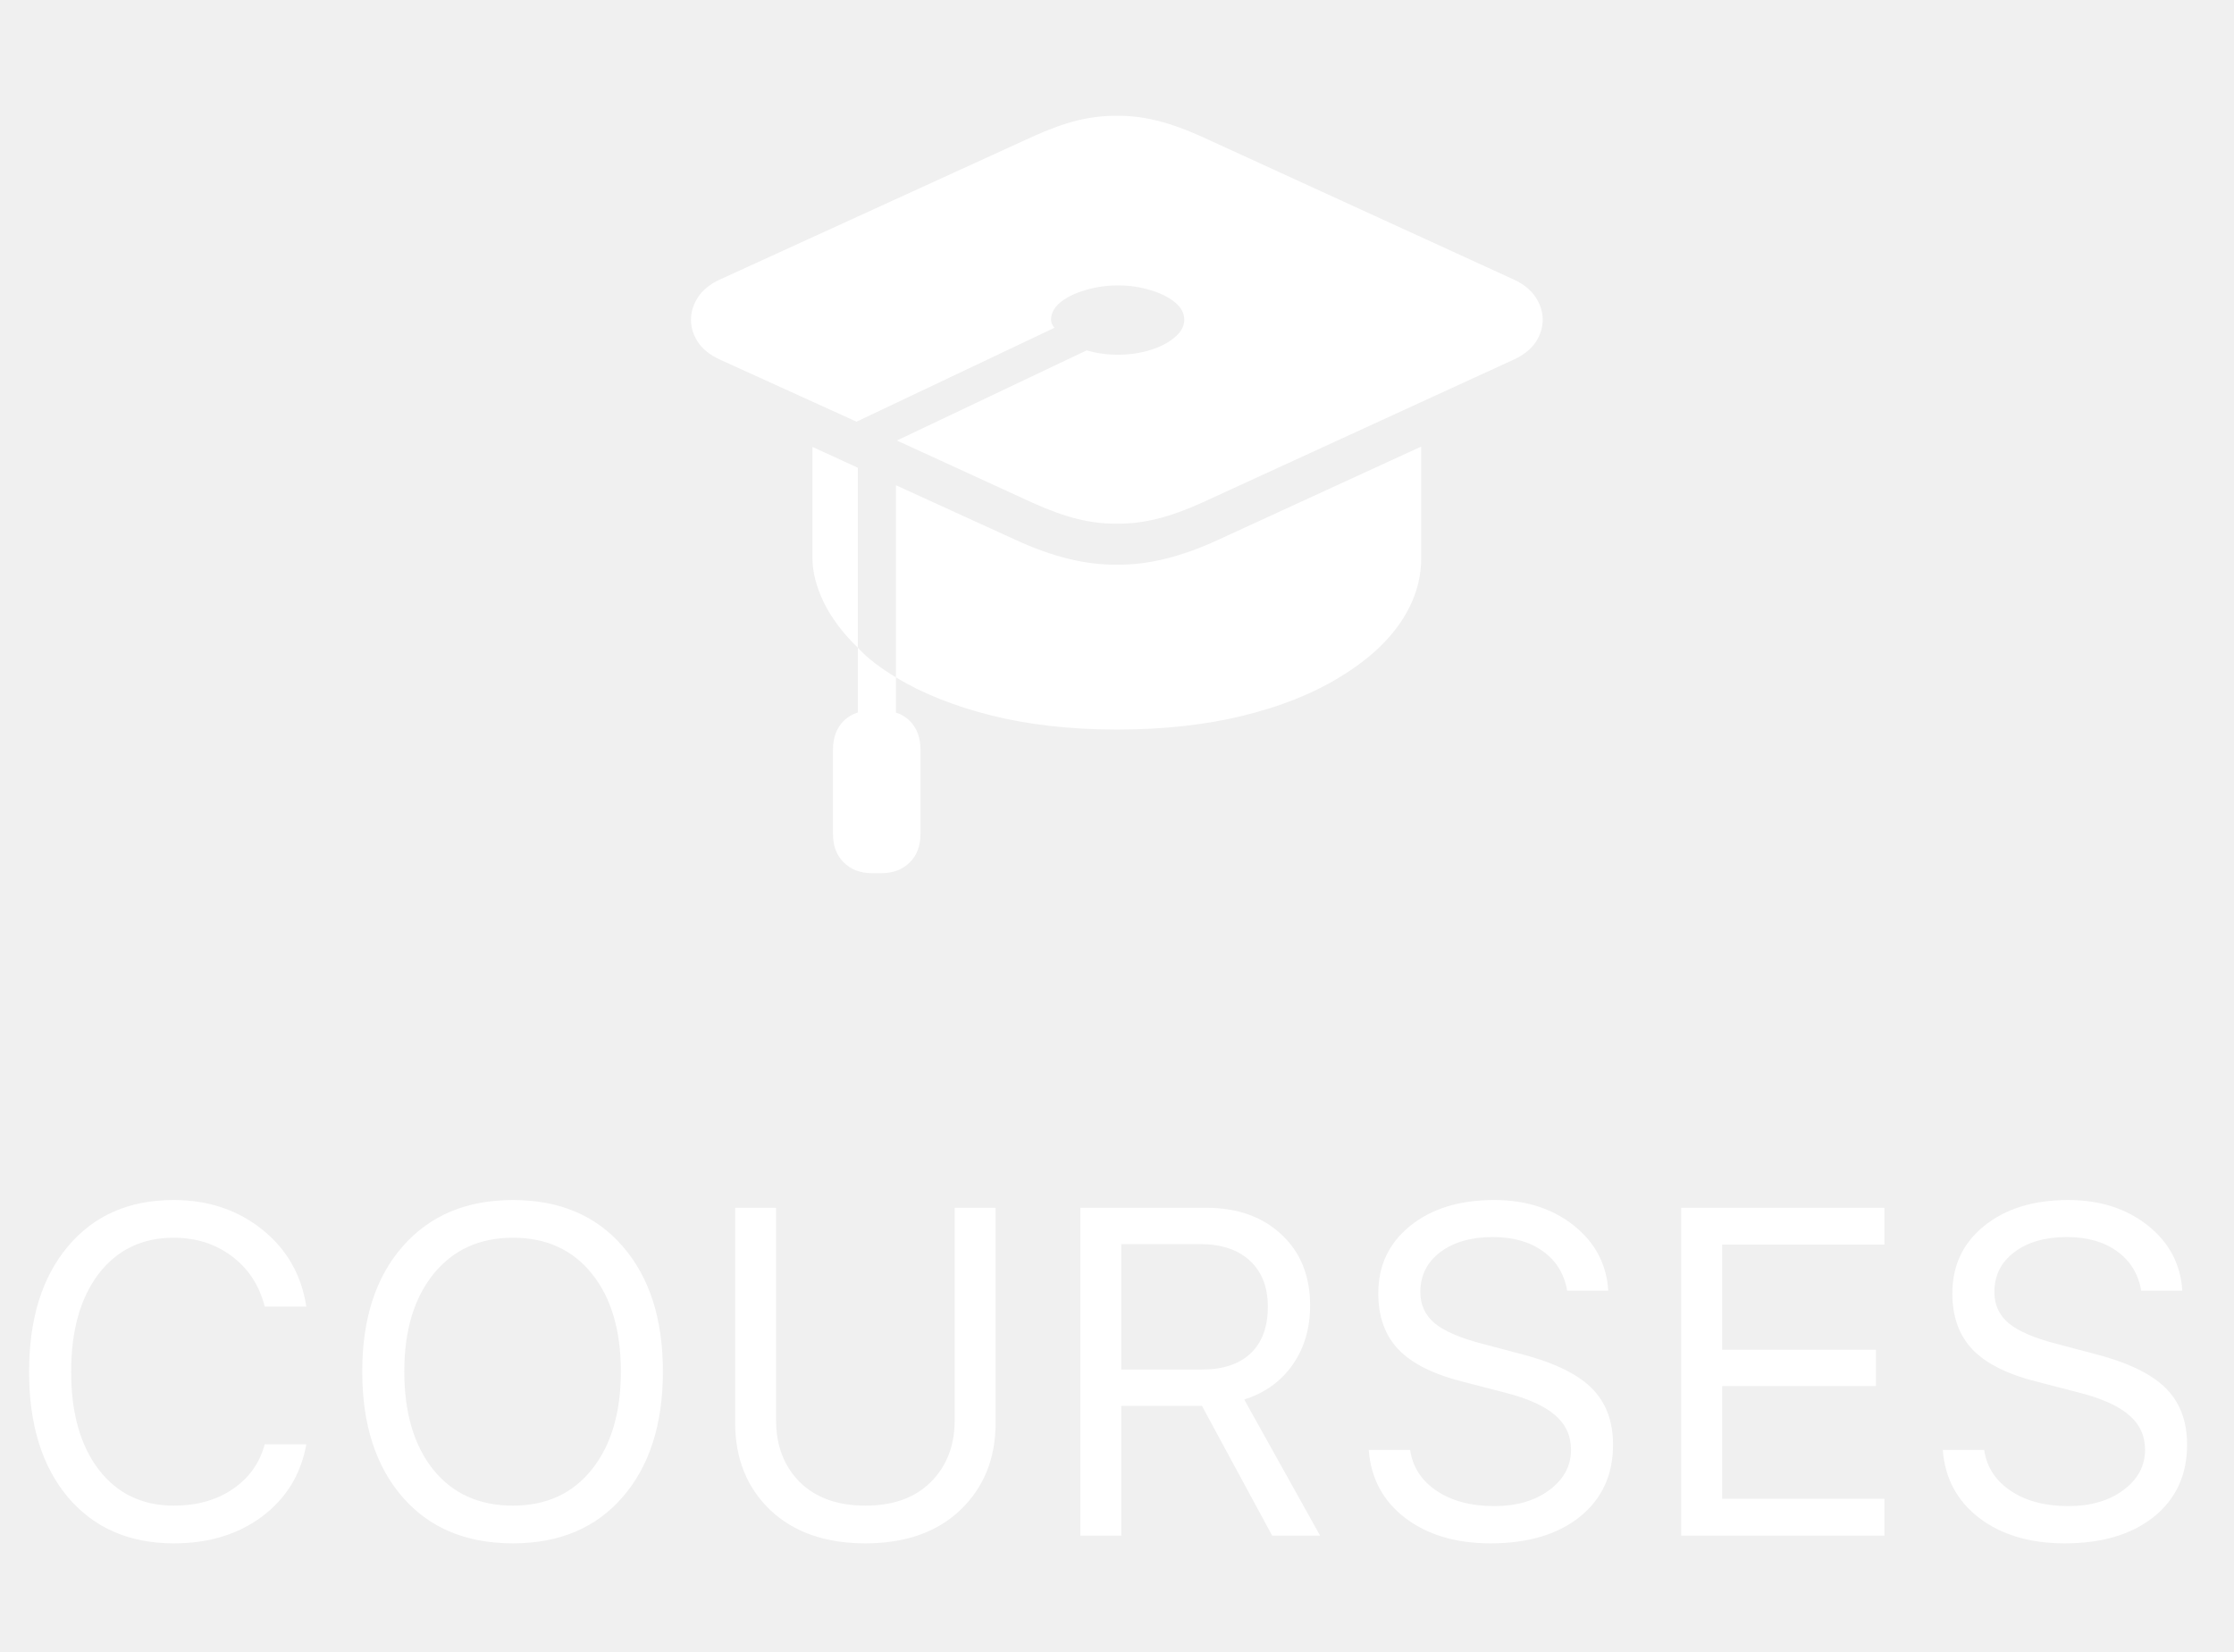
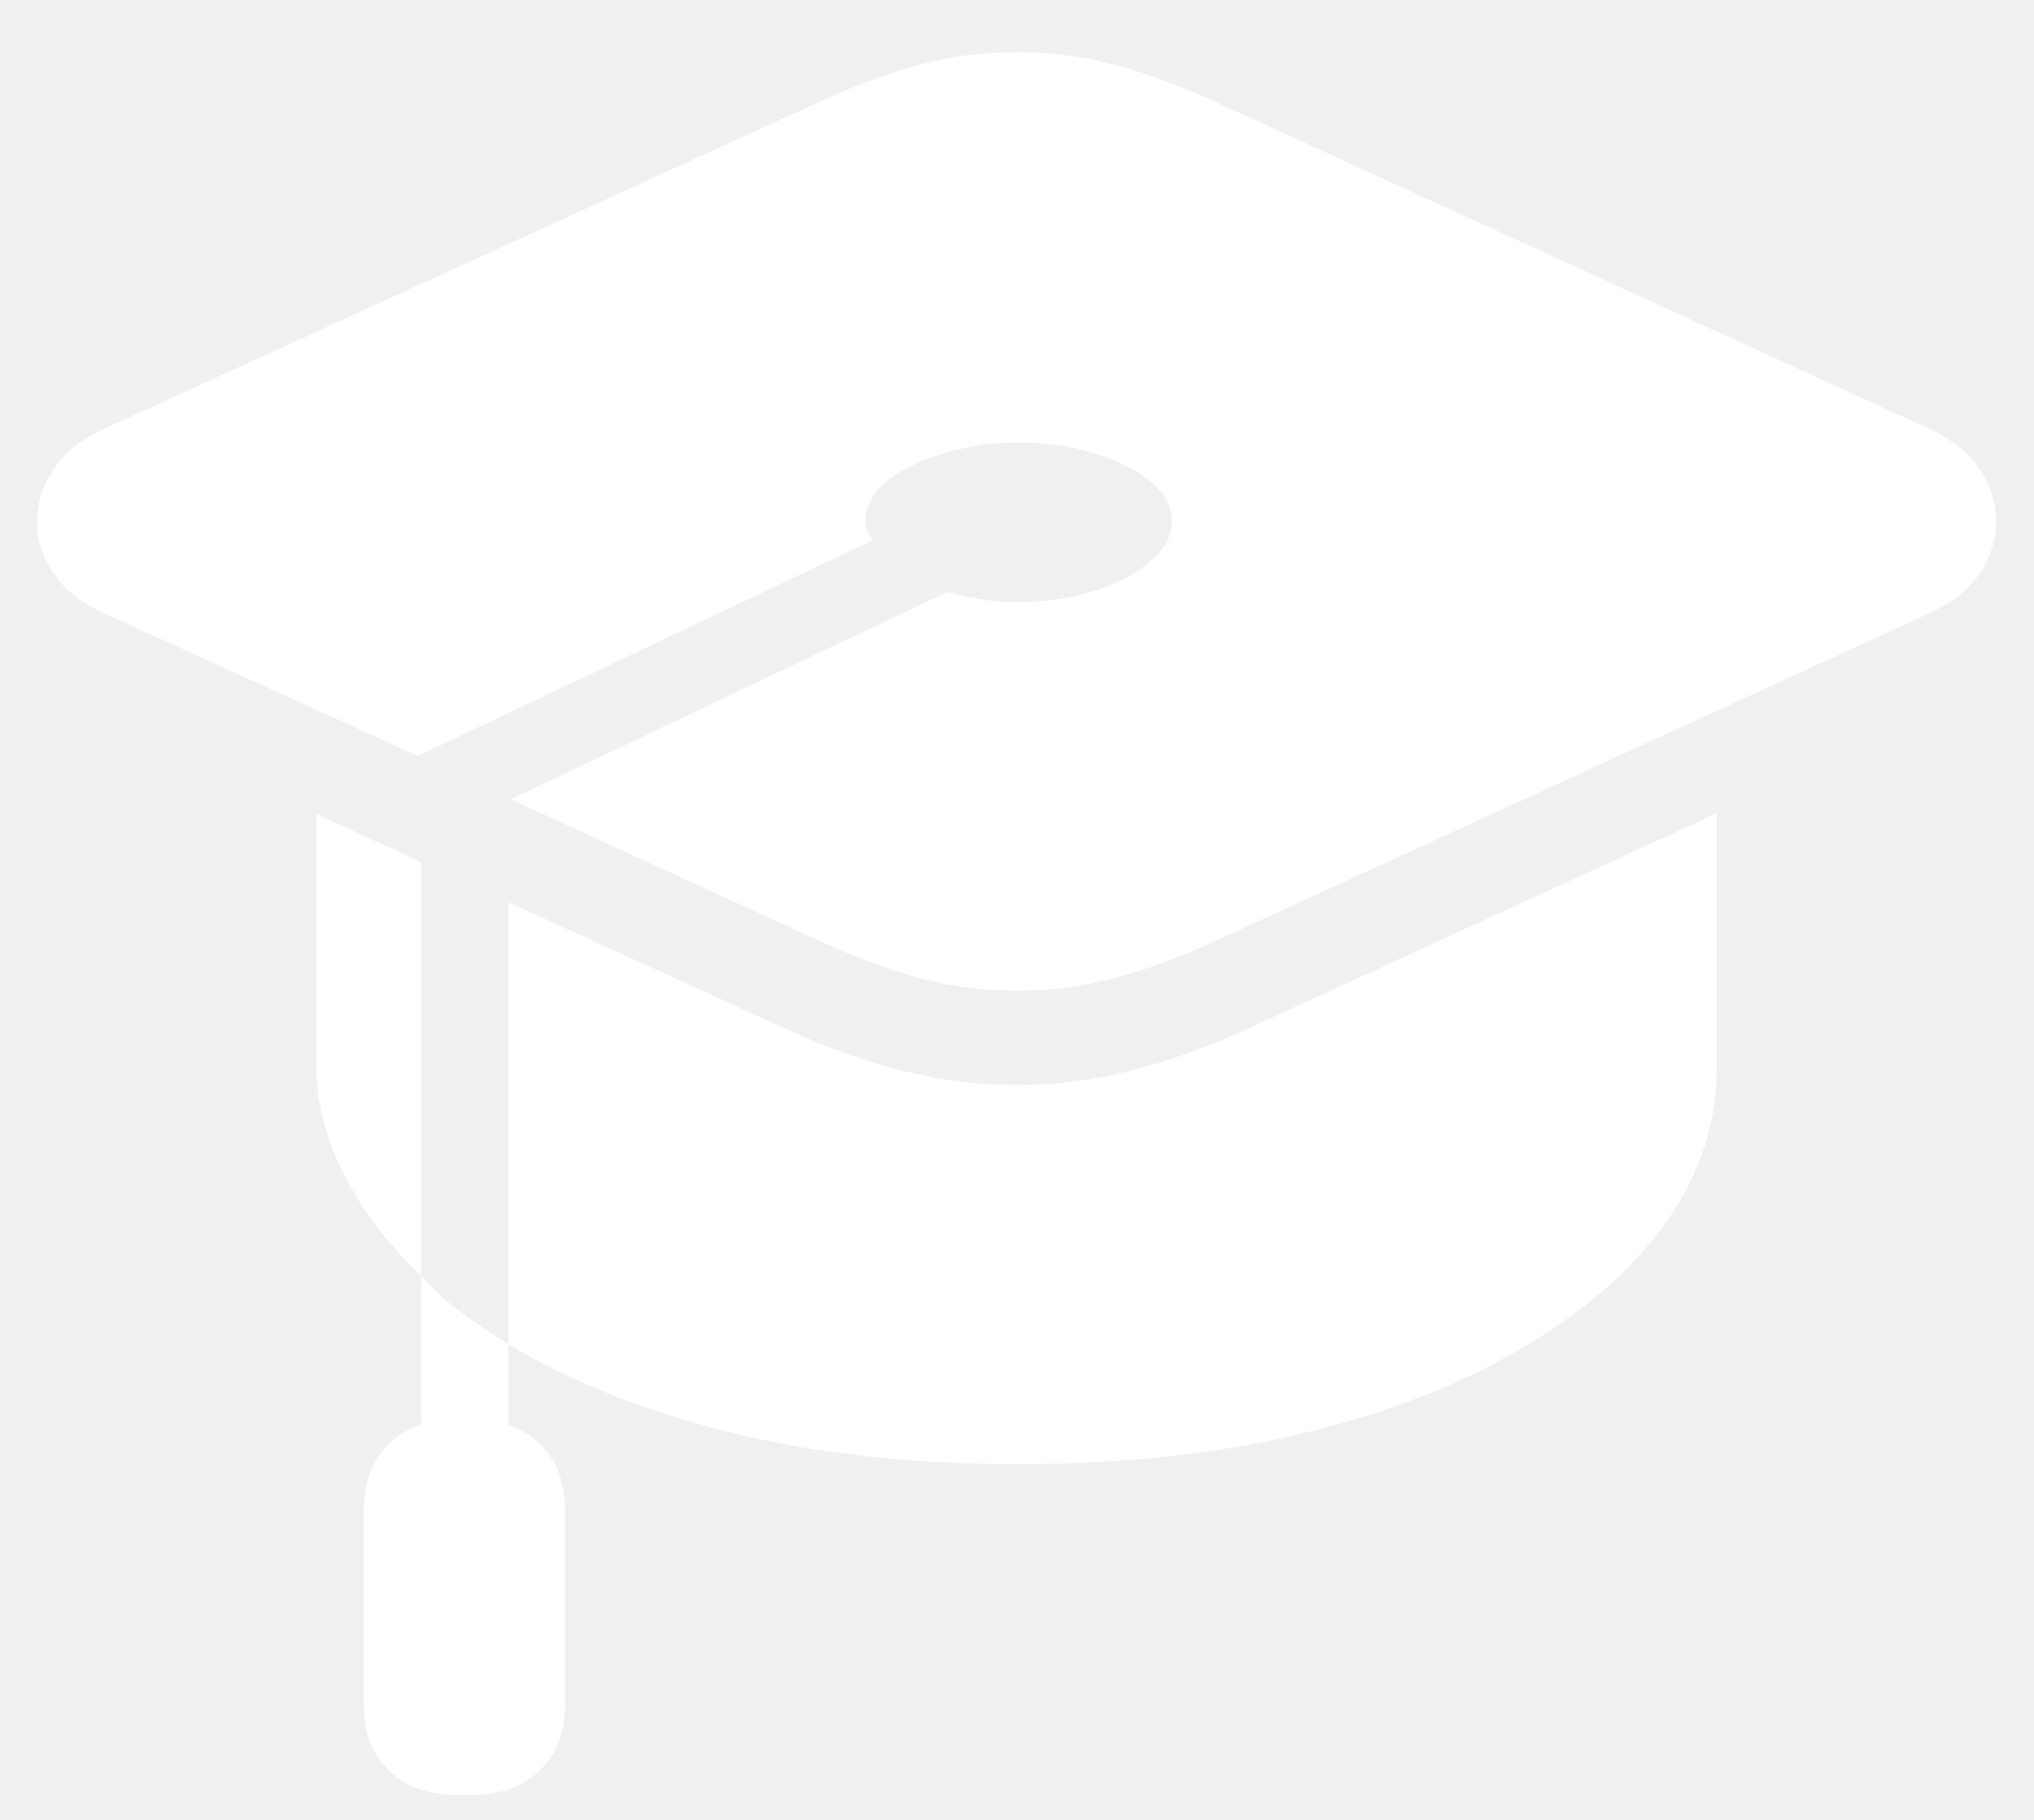
- <svg xmlns="http://www.w3.org/2000/svg" width="96" height="71" viewBox="0 0 96 71" fill="none">
-   <path d="M65.064 12.021L51.644 5.875C50.94 5.557 50.294 5.326 49.706 5.181C49.118 5.037 48.55 4.969 48 4.979C47.441 4.969 46.867 5.037 46.279 5.181C45.701 5.326 45.065 5.557 44.37 5.875L30.922 12.021C30.507 12.214 30.199 12.464 29.997 12.773C29.794 13.081 29.693 13.404 29.693 13.742C29.693 14.079 29.794 14.402 29.997 14.711C30.199 15.009 30.507 15.255 30.922 15.448L36.807 18.123L45.31 14.089C45.214 13.973 45.166 13.857 45.166 13.742C45.166 13.462 45.301 13.212 45.571 12.99C45.85 12.768 46.207 12.595 46.641 12.469C47.084 12.334 47.552 12.267 48.043 12.267C48.535 12.267 48.998 12.334 49.432 12.469C49.865 12.595 50.217 12.768 50.487 12.99C50.757 13.212 50.892 13.462 50.892 13.742C50.892 14.012 50.757 14.262 50.487 14.494C50.217 14.725 49.865 14.908 49.432 15.043C48.998 15.178 48.535 15.246 48.043 15.246C47.571 15.246 47.123 15.183 46.699 15.058L38.543 18.933L44.37 21.608C45.074 21.927 45.715 22.158 46.294 22.302C46.872 22.447 47.441 22.515 48 22.505C48.55 22.515 49.118 22.447 49.706 22.302C50.294 22.158 50.94 21.927 51.644 21.608L65.064 15.448C65.478 15.255 65.787 15.009 65.989 14.711C66.192 14.402 66.293 14.079 66.293 13.742C66.293 13.404 66.192 13.081 65.989 12.773C65.787 12.464 65.478 12.214 65.064 12.021ZM38.499 20.856V29.113C39.627 29.798 40.991 30.343 42.592 30.747C44.202 31.152 46.004 31.355 48 31.355C49.996 31.355 51.798 31.157 53.408 30.762C55.018 30.367 56.392 29.822 57.53 29.128C58.677 28.444 59.554 27.663 60.161 26.785C60.769 25.898 61.072 24.968 61.072 23.994V19.194L52.353 23.199C50.772 23.932 49.321 24.288 48 24.269C46.67 24.288 45.214 23.932 43.633 23.199L38.499 20.856ZM34.913 19.208V23.994C34.913 24.582 35.077 25.219 35.405 25.903C35.742 26.578 36.229 27.224 36.865 27.841V20.105L34.913 19.208ZM36.865 32.136H38.499V29.113C38.181 28.921 37.882 28.718 37.603 28.506C37.333 28.304 37.087 28.082 36.865 27.841V32.136ZM35.795 32.222V35.838C35.795 36.358 35.95 36.768 36.258 37.067C36.566 37.375 36.976 37.53 37.487 37.53H37.863C38.374 37.53 38.784 37.375 39.092 37.067C39.401 36.768 39.555 36.358 39.555 35.838V32.222C39.555 31.702 39.401 31.287 39.092 30.979C38.784 30.68 38.374 30.531 37.863 30.531H37.487C36.976 30.531 36.566 30.68 36.258 30.979C35.95 31.287 35.795 31.702 35.795 32.222Z" fill="white" />
-   <path d="M7.471 66.332C5.557 66.332 4.04 65.671 2.92 64.35C1.807 63.028 1.25 61.231 1.25 58.959C1.25 56.687 1.807 54.89 2.92 53.568C4.033 52.24 5.547 51.576 7.461 51.576C8.945 51.576 10.215 51.999 11.27 52.846C12.324 53.692 12.956 54.796 13.164 56.156H11.377C11.143 55.245 10.674 54.525 9.971 53.998C9.268 53.464 8.431 53.197 7.461 53.197C6.107 53.197 5.033 53.715 4.238 54.75C3.451 55.785 3.057 57.188 3.057 58.959C3.057 60.73 3.454 62.133 4.248 63.168C5.042 64.197 6.117 64.711 7.471 64.711C8.454 64.711 9.294 64.477 9.99 64.008C10.693 63.533 11.156 62.888 11.377 62.074H13.164C12.93 63.37 12.295 64.405 11.26 65.18C10.231 65.948 8.968 66.332 7.471 66.332ZM22.041 51.576C24.04 51.576 25.612 52.24 26.758 53.568C27.91 54.89 28.486 56.684 28.486 58.949C28.486 61.215 27.91 63.012 26.758 64.34C25.612 65.668 24.04 66.332 22.041 66.332C20.029 66.332 18.447 65.668 17.295 64.34C16.143 63.012 15.566 61.215 15.566 58.949C15.566 56.684 16.146 54.89 17.305 53.568C18.47 52.24 20.049 51.576 22.041 51.576ZM22.041 53.197C20.609 53.197 19.473 53.715 18.633 54.75C17.793 55.785 17.373 57.185 17.373 58.949C17.373 60.714 17.787 62.117 18.613 63.158C19.447 64.193 20.589 64.711 22.041 64.711C23.48 64.711 24.613 64.19 25.439 63.148C26.266 62.107 26.68 60.707 26.68 58.949C26.68 57.178 26.266 55.779 25.439 54.75C24.613 53.715 23.48 53.197 22.041 53.197ZM33.35 51.908V61.039C33.35 62.126 33.688 63.012 34.365 63.695C35.049 64.372 35.99 64.711 37.188 64.711C38.385 64.711 39.323 64.372 40 63.695C40.684 63.012 41.025 62.126 41.025 61.039V51.908H42.783V61.156C42.783 62.686 42.279 63.933 41.27 64.897C40.267 65.853 38.906 66.332 37.188 66.332C35.469 66.332 34.105 65.853 33.096 64.897C32.093 63.933 31.592 62.686 31.592 61.156V51.908H33.35ZM48.184 53.471V58.861H51.65C52.555 58.861 53.252 58.63 53.74 58.168C54.235 57.699 54.482 57.032 54.482 56.166C54.482 55.32 54.225 54.659 53.711 54.184C53.197 53.708 52.484 53.471 51.572 53.471H48.184ZM48.184 60.424V66H46.426V51.908H51.807C53.167 51.908 54.255 52.292 55.068 53.06C55.889 53.822 56.299 54.838 56.299 56.107C56.299 57.09 56.048 57.94 55.547 58.656C55.046 59.372 54.352 59.87 53.467 60.15L56.728 66H54.668L51.65 60.424H48.184ZM58.818 62.318H60.596C60.706 63.054 61.087 63.64 61.738 64.076C62.389 64.512 63.216 64.731 64.219 64.731C65.169 64.731 65.954 64.503 66.572 64.047C67.197 63.585 67.51 63.005 67.51 62.309C67.51 61.71 67.282 61.215 66.826 60.824C66.37 60.427 65.658 60.105 64.688 59.857L62.881 59.389C61.605 59.07 60.677 58.607 60.098 58.002C59.518 57.397 59.228 56.592 59.228 55.59C59.228 54.392 59.684 53.425 60.596 52.69C61.514 51.947 62.718 51.576 64.209 51.576C65.57 51.576 66.709 51.941 67.627 52.67C68.545 53.399 69.04 54.333 69.111 55.473H67.344C67.22 54.75 66.875 54.187 66.309 53.783C65.749 53.373 65.029 53.168 64.15 53.168C63.213 53.168 62.458 53.386 61.885 53.822C61.318 54.252 61.035 54.822 61.035 55.531C61.035 56.085 61.243 56.534 61.66 56.879C62.083 57.224 62.78 57.52 63.75 57.768L65.225 58.158C66.683 58.523 67.728 59.011 68.359 59.623C68.997 60.235 69.316 61.059 69.316 62.094C69.316 63.389 68.841 64.421 67.891 65.189C66.94 65.951 65.661 66.332 64.053 66.332C62.562 66.332 61.338 65.967 60.381 65.238C59.43 64.509 58.91 63.536 58.818 62.318ZM80.977 64.418V66H72.246V51.908H80.977V53.49H74.004V58.012H80.615V59.574H74.004V64.418H80.977ZM83.486 62.318H85.264C85.374 63.054 85.755 63.64 86.406 64.076C87.057 64.512 87.884 64.731 88.887 64.731C89.837 64.731 90.622 64.503 91.24 64.047C91.865 63.585 92.178 63.005 92.178 62.309C92.178 61.71 91.95 61.215 91.494 60.824C91.038 60.427 90.326 60.105 89.356 59.857L87.549 59.389C86.273 59.07 85.345 58.607 84.766 58.002C84.186 57.397 83.897 56.592 83.897 55.59C83.897 54.392 84.352 53.425 85.264 52.69C86.182 51.947 87.386 51.576 88.877 51.576C90.238 51.576 91.377 51.941 92.295 52.67C93.213 53.399 93.708 54.333 93.779 55.473H92.012C91.888 54.75 91.543 54.187 90.977 53.783C90.417 53.373 89.697 53.168 88.818 53.168C87.881 53.168 87.126 53.386 86.553 53.822C85.986 54.252 85.703 54.822 85.703 55.531C85.703 56.085 85.912 56.534 86.328 56.879C86.751 57.224 87.448 57.52 88.418 57.768L89.893 58.158C91.351 58.523 92.396 59.011 93.027 59.623C93.665 60.235 93.984 61.059 93.984 62.094C93.984 63.389 93.509 64.421 92.559 65.189C91.608 65.951 90.329 66.332 88.721 66.332C87.23 66.332 86.006 65.967 85.049 65.238C84.098 64.509 83.578 63.536 83.486 62.318Z" fill="white" />
+ <svg xmlns="http://www.w3.org/2000/svg" width="38" height="34" viewBox="0 0 38 34" fill="none">
+   <path d="M36.064 8.021L22.644 1.875C21.94 1.557 21.294 1.326 20.706 1.181C20.118 1.037 19.549 0.969 19 0.979C18.441 0.969 17.867 1.037 17.279 1.181C16.701 1.326 16.064 1.557 15.37 1.875L1.922 8.021C1.507 8.214 1.199 8.464 0.997 8.773C0.794 9.081 0.693 9.404 0.693 9.742C0.693 10.079 0.794 10.402 0.997 10.711C1.199 11.009 1.507 11.255 1.922 11.448L7.807 14.123L16.31 10.089C16.214 9.973 16.166 9.857 16.166 9.742C16.166 9.462 16.301 9.212 16.571 8.99C16.85 8.768 17.207 8.595 17.641 8.469C18.084 8.334 18.552 8.267 19.043 8.267C19.535 8.267 19.998 8.334 20.432 8.469C20.865 8.595 21.217 8.768 21.487 8.99C21.757 9.212 21.892 9.462 21.892 9.742C21.892 10.012 21.757 10.262 21.487 10.494C21.217 10.725 20.865 10.908 20.432 11.043C19.998 11.178 19.535 11.246 19.043 11.246C18.571 11.246 18.123 11.183 17.698 11.058L9.543 14.933L15.37 17.608C16.074 17.927 16.715 18.158 17.294 18.302C17.872 18.447 18.441 18.515 19 18.505C19.549 18.515 20.118 18.447 20.706 18.302C21.294 18.158 21.94 17.927 22.644 17.608L36.064 11.448C36.478 11.255 36.787 11.009 36.989 10.711C37.191 10.402 37.293 10.079 37.293 9.742C37.293 9.404 37.191 9.081 36.989 8.773C36.787 8.464 36.478 8.214 36.064 8.021ZM9.499 16.856V25.113C10.627 25.798 11.991 26.343 13.592 26.747C15.202 27.152 17.004 27.355 19 27.355C20.996 27.355 22.798 27.157 24.408 26.762C26.018 26.367 27.392 25.822 28.53 25.128C29.677 24.444 30.554 23.663 31.161 22.785C31.769 21.898 32.072 20.968 32.072 19.994V15.194L23.353 19.199C21.772 19.932 20.321 20.288 19 20.269C17.67 20.288 16.214 19.932 14.633 19.199L9.499 16.856ZM5.913 15.208V19.994C5.913 20.582 6.077 21.219 6.405 21.903C6.742 22.578 7.229 23.224 7.865 23.841V16.105L5.913 15.208ZM7.865 28.136H9.499V25.113C9.181 24.921 8.882 24.718 8.603 24.506C8.333 24.304 8.087 24.082 7.865 23.841V28.136ZM6.795 28.223V31.838C6.795 32.358 6.949 32.768 7.258 33.067C7.566 33.375 7.976 33.53 8.487 33.53H8.863C9.374 33.53 9.784 33.375 10.092 33.067C10.401 32.768 10.555 32.358 10.555 31.838V28.223C10.555 27.702 10.401 27.287 10.092 26.979C9.784 26.68 9.374 26.531 8.863 26.531H8.487C7.976 26.531 7.566 26.68 7.258 26.979C6.949 27.287 6.795 27.702 6.795 28.223Z" fill="white" />
</svg>
